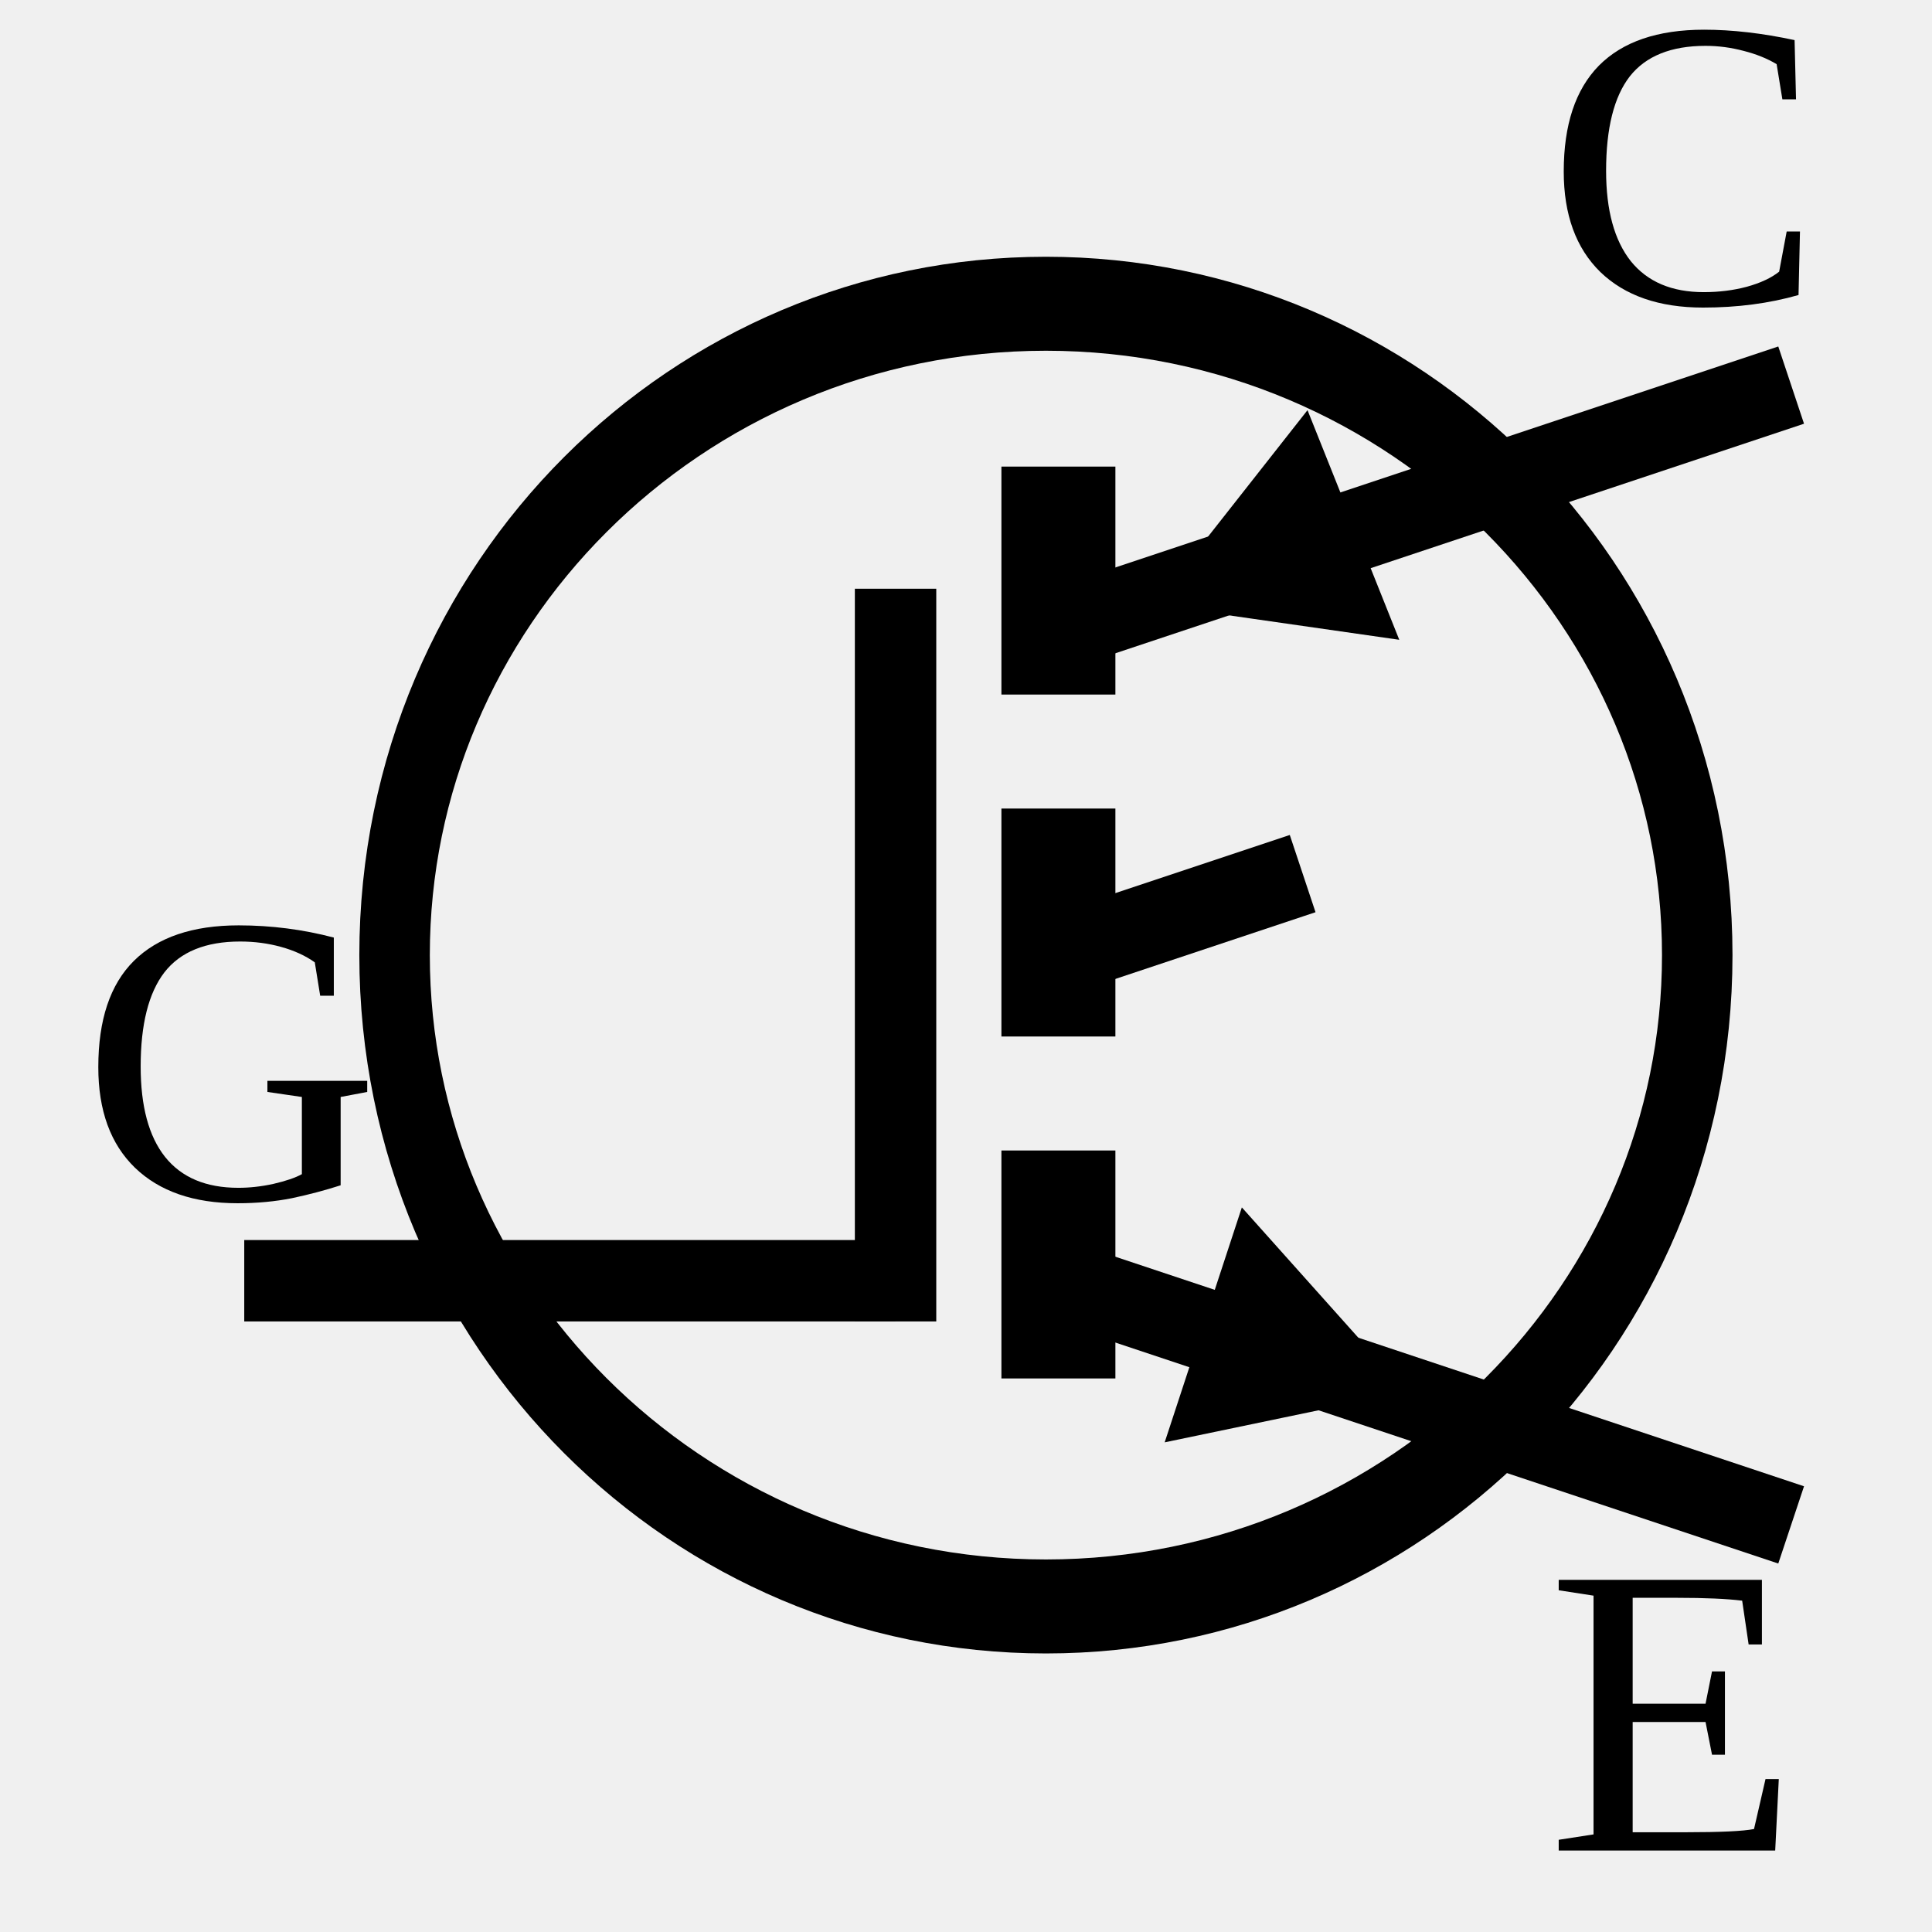
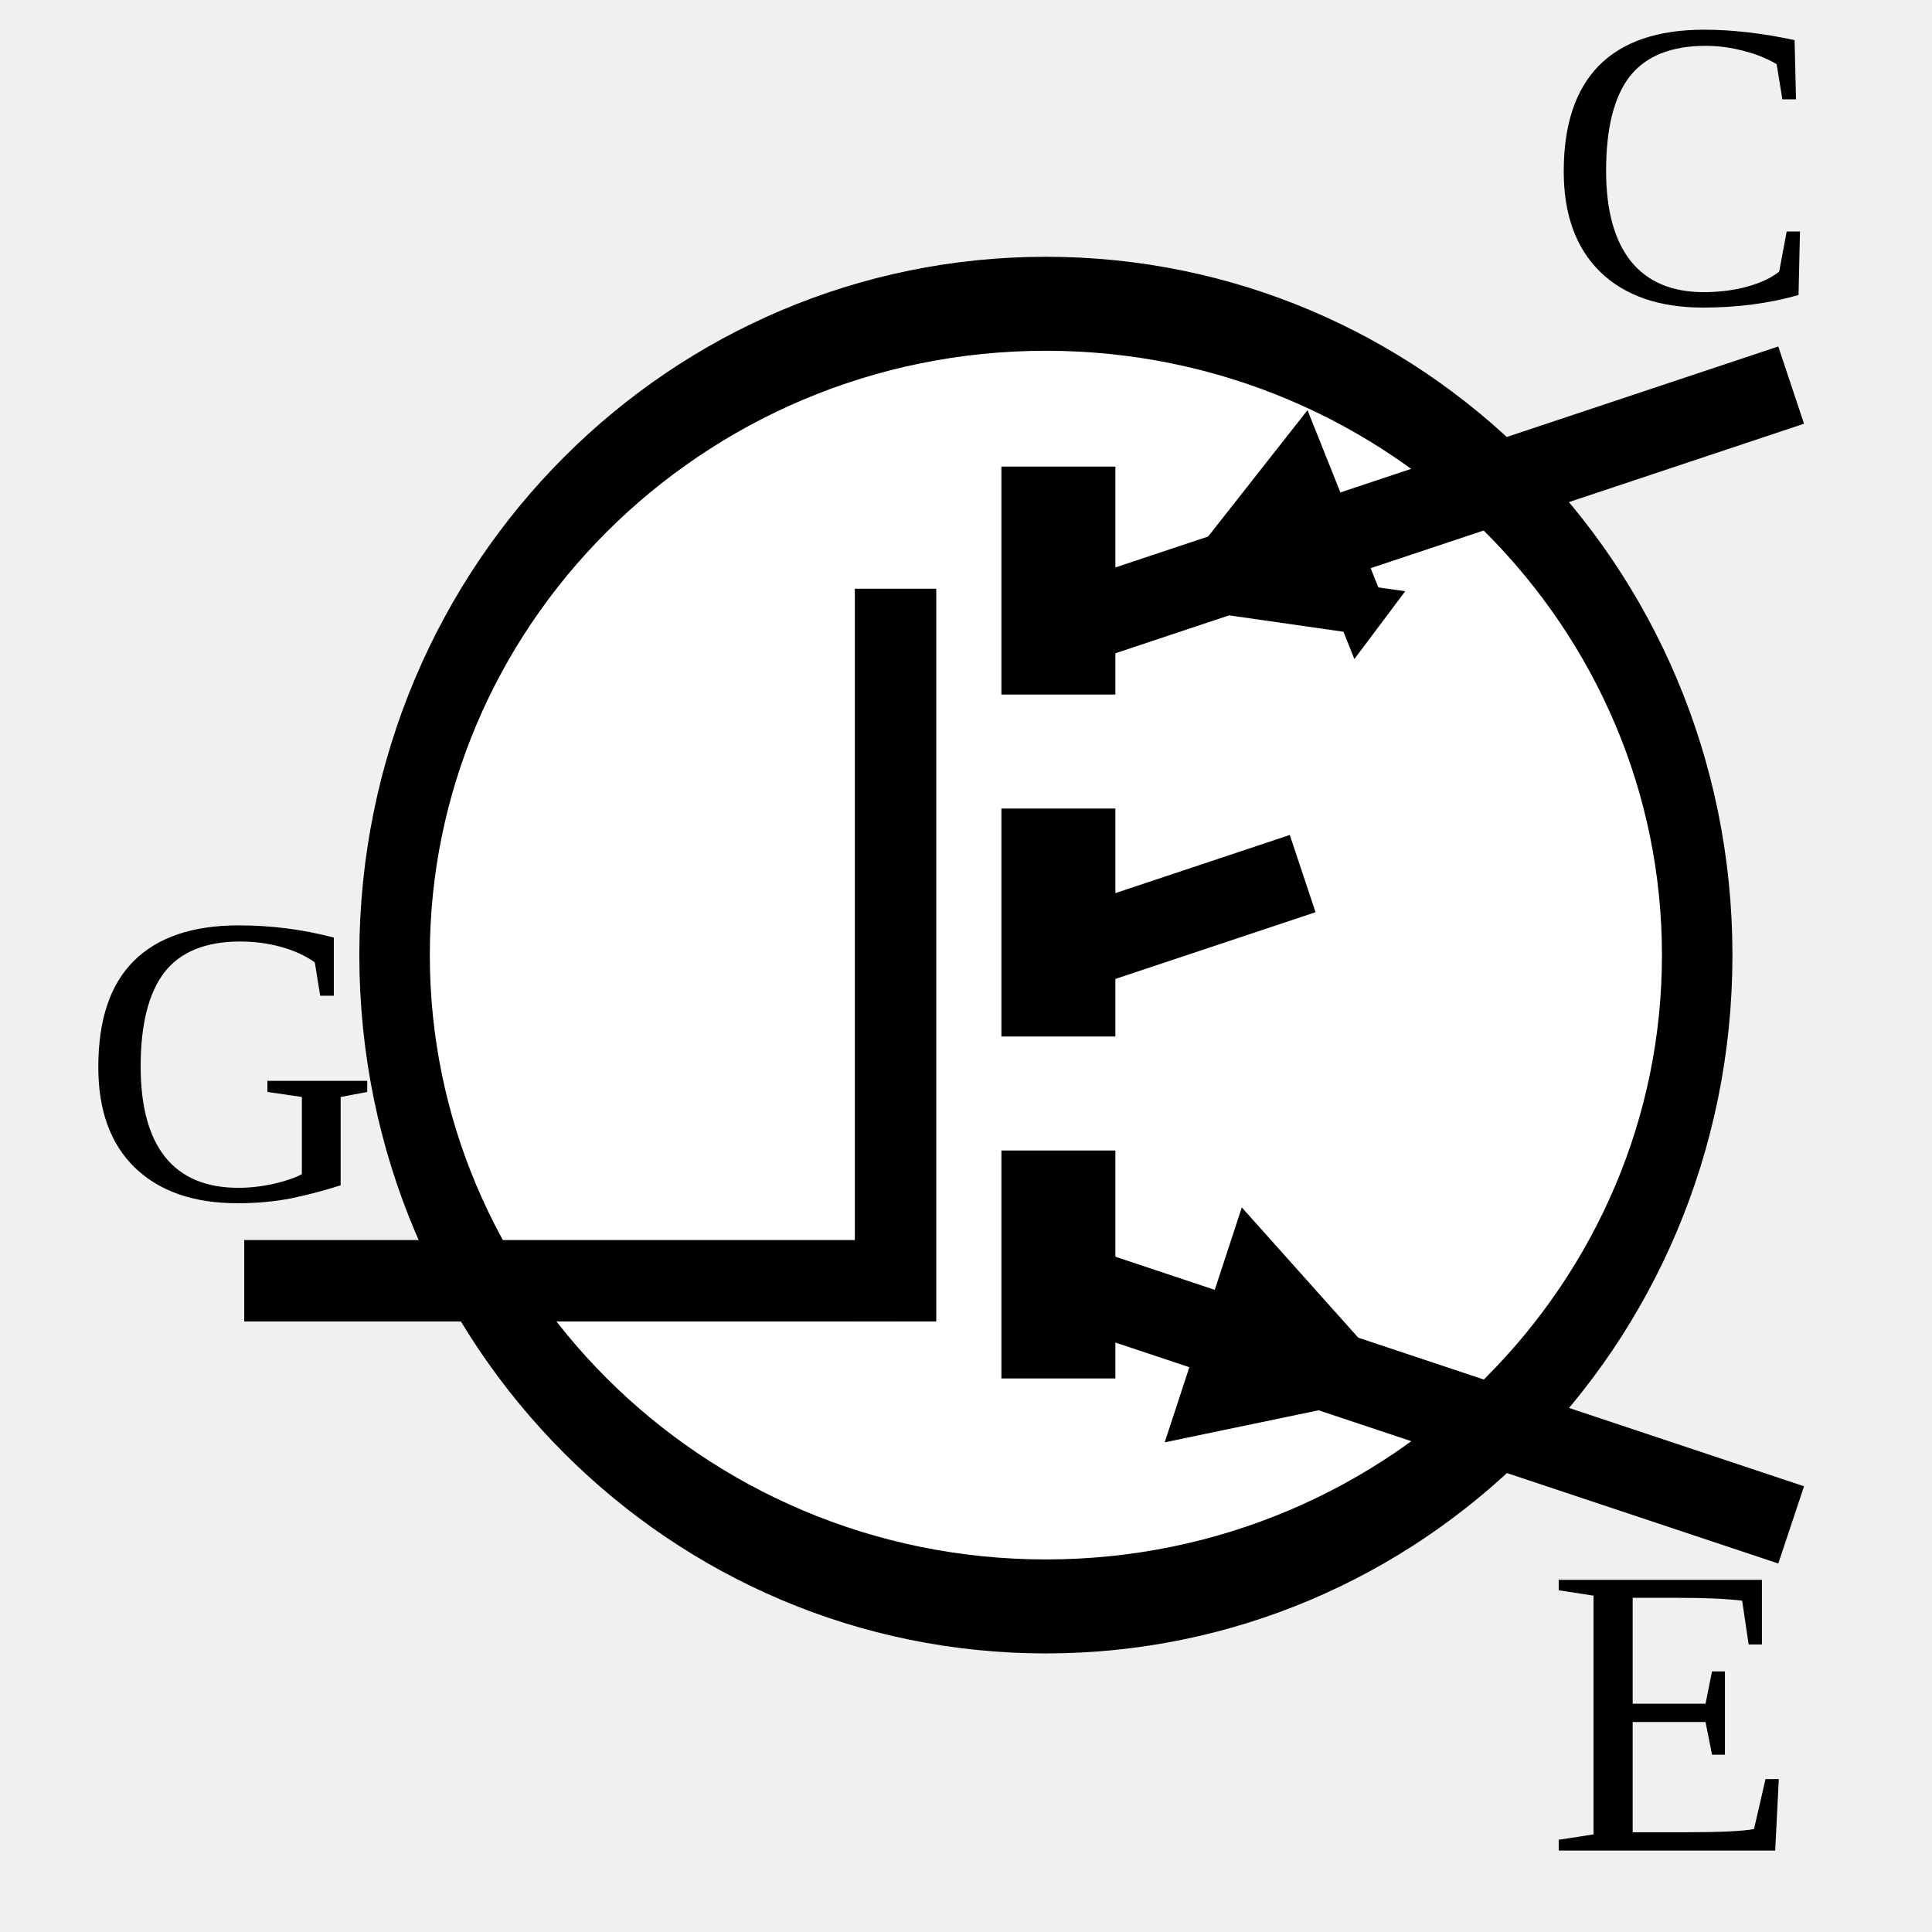
- <svg xmlns="http://www.w3.org/2000/svg" width="84.083" height="84.083" id="svg5448" version="1.0">
+ <svg xmlns="http://www.w3.org/2000/svg" version="1.0" width="84.083" height="84.083" id="svg5448">
  <defs id="defs5450" />
-   <g id="layer1" transform="translate(-49.41697,-201.3052)" style="opacity:1;display:inline">
-     <text id="text10601" y="281.845" x="116.74" style="font-size:24px;font-style:normal;font-weight:normal;line-height:125%;fill:black;fill-opacity:1;stroke:none;stroke-width:1px;stroke-linecap:butt;stroke-linejoin:miter;stroke-opacity:1;font-family:Bitstream Vera Sans" xml:space="preserve">
-       <tspan style="font-size:18px;font-style:normal;font-variant:normal;font-weight:normal;font-stretch:normal;text-align:start;line-height:125%;writing-mode:lr-tb;text-anchor:start;font-family:Times New Roman" y="281.845" x="116.74" id="tspan10603">E</tspan>
-     </text>
-     <text xml:space="preserve" style="font-size:24px;font-style:normal;font-weight:normal;line-height:125%;fill:black;fill-opacity:1;stroke:none;stroke-width:1px;stroke-linecap:butt;stroke-linejoin:miter;stroke-opacity:1;font-family:Bitstream Vera Sans" x="116.74" y="214.522" id="text10605">
-       <tspan id="tspan10607" x="116.74" y="214.522" style="font-size:18px;font-style:normal;font-variant:normal;font-weight:normal;font-stretch:normal;text-align:start;line-height:125%;writing-mode:lr-tb;text-anchor:start;font-family:Times New Roman">C</tspan>
-     </text>
-     <text id="text10609" y="253.502" x="52.96" style="font-size:24px;font-style:normal;font-weight:normal;line-height:125%;fill:black;fill-opacity:1;stroke:none;stroke-width:1px;stroke-linecap:butt;stroke-linejoin:miter;stroke-opacity:1;font-family:Bitstream Vera Sans" xml:space="preserve">
-       <tspan style="font-size:18px;font-style:normal;font-variant:normal;font-weight:normal;font-stretch:normal;text-align:start;line-height:125%;writing-mode:lr-tb;text-anchor:start;font-family:Times New Roman" y="253.502" x="52.96" id="tspan10611">G</tspan>
-     </text>
-     <path style="opacity:1;color:black;fill:none;fill-opacity:0.691;fill-rule:nonzero;stroke:black;stroke-width:1.534;stroke-linecap:square;stroke-linejoin:miter;marker:none;marker-start:none;marker-mid:none;marker-end:none;stroke-miterlimit:4;stroke-dasharray:none;stroke-dashoffset:0;stroke-opacity:1;visibility:visible;display:inline;overflow:visible" id="path5124" d="M 435.827 100.866 A 14.173 10.63 0 1 1  407.48,100.866 A 14.173 10.63 0 1 1  435.827 100.866 z" transform="matrix(-2,0,0,-2.666666,938.2433,511.8484)" />
-     <path style="opacity:1;fill:none;fill-opacity:0.75;fill-rule:evenodd;stroke:black;stroke-width:3.543;stroke-linecap:butt;stroke-linejoin:miter;stroke-miterlimit:4;stroke-dasharray:none;stroke-opacity:1;display:inline" d="M 88.393,257.045 L 60.047,257.045" id="path5126" />
-     <path id="path5204" style="opacity:1;fill:none;fill-opacity:0.75;fill-rule:evenodd;stroke:black;stroke-width:3.543;stroke-linecap:square;stroke-linejoin:miter;marker-end:none;stroke-miterlimit:4;stroke-opacity:1;display:inline" d="M 88.393,228.699 L 88.393,257.045" />
-     <path style="opacity:1;fill:none;fill-opacity:0.75;fill-rule:evenodd;stroke:black;stroke-width:4.961;stroke-linecap:butt;stroke-linejoin:miter;stroke-miterlimit:4;stroke-dasharray:9.921,4.961;stroke-dashoffset:0;stroke-opacity:1;display:inline" d="M 95.48,221.612 L 95.48,264.132" id="path5212" />
-     <path style="opacity:1;fill:none;fill-opacity:0.75;fill-rule:evenodd;stroke:black;stroke-width:3.543;stroke-linecap:butt;stroke-linejoin:miter;stroke-miterlimit:4;stroke-dasharray:none;stroke-opacity:1;display:inline" d="M 127.37,218.065 L 95.48,228.695" id="path7429" />
-     <g style="opacity:1;stroke:black;stroke-width:1.063;stroke-miterlimit:4;stroke-dasharray:none;display:inline" id="g7431" transform="matrix(-1.572061,-1.236374,-1.236374,1.572061,1275.165,604.9762)">
-       <path style="fill-rule:evenodd;stroke:black;stroke-width:1.063;marker-start:none;stroke-miterlimit:4;stroke-dasharray:none" d="M 575.032,212.342 L 578.097,210.57 L 578.097,214.113 L 575.032,212.342 z " id="path7433" />
-     </g>
-     <path style="opacity:1;fill:none;fill-opacity:0.75;fill-rule:evenodd;stroke:black;stroke-width:3.543;stroke-linecap:butt;stroke-linejoin:miter;stroke-miterlimit:4;stroke-dasharray:none;stroke-opacity:1;display:inline" d="M 127.37,267.671 L 95.48,257.041" id="path4888" />
-     <path style="opacity:1;fill:none;fill-opacity:0.75;fill-rule:evenodd;stroke:black;stroke-width:3.543;stroke-linecap:butt;stroke-linejoin:miter;stroke-miterlimit:4;stroke-dasharray:none;stroke-opacity:1;display:inline" d="M 95.48,242.868 L 106.11,239.325" id="path4890" />
-     <g style="opacity:1;stroke:black;stroke-width:1.063;stroke-miterlimit:4;stroke-dasharray:none;display:inline" id="g7438" transform="matrix(1.572061,-1.236374,1.236374,1.572061,-1068.587,636.0445)">
-       <path style="fill-rule:evenodd;stroke:black;stroke-width:1.063;marker-start:none;stroke-miterlimit:4;stroke-dasharray:none" d="M 575.347,214.98 L 578.295,213.019 L 578.518,216.555 L 575.347,214.98 z " id="path7440" />
+   <g transform="translate(-49.41697,-201.3052)" id="layer1" style="display:inline">
+     <g id="g3833">
+       <text x="116.74" y="281.845" id="text10601" xml:space="preserve" style="font-size:24px;font-style:normal;font-weight:normal;line-height:125%;fill:#000000;fill-opacity:1;stroke:none;font-family:Bitstream Vera Sans">
+         <tspan x="116.74" y="281.845" id="tspan10603" style="font-size:18px;font-style:normal;font-variant:normal;font-weight:normal;font-stretch:normal;text-align:start;line-height:125%;writing-mode:lr-tb;text-anchor:start;font-family:Times New Roman">E</tspan>
+       </text>
+       <text x="116.74" y="214.522" id="text10605" xml:space="preserve" style="font-size:24px;font-style:normal;font-weight:normal;line-height:125%;fill:#000000;fill-opacity:1;stroke:none;font-family:Bitstream Vera Sans">
+         <tspan x="116.74" y="214.522" id="tspan10607" style="font-size:18px;font-style:normal;font-variant:normal;font-weight:normal;font-stretch:normal;text-align:start;line-height:125%;writing-mode:lr-tb;text-anchor:start;font-family:Times New Roman">C</tspan>
+       </text>
+       <text x="52.96" y="253.502" id="text10609" xml:space="preserve" style="font-size:24px;font-style:normal;font-weight:normal;line-height:125%;fill:#000000;fill-opacity:1;stroke:none;font-family:Bitstream Vera Sans">
+         <tspan x="52.96" y="253.502" id="tspan10611" style="font-size:18px;font-style:normal;font-variant:normal;font-weight:normal;font-stretch:normal;text-align:start;line-height:125%;writing-mode:lr-tb;text-anchor:start;font-family:Times New Roman">G</tspan>
+       </text>
+       <path d="m 435.827,100.866 a 14.173,10.63 0 1 1 -28.346,0 14.173,10.63 0 1 1 28.346,0 z" transform="matrix(-2,0,0,-2.666666,938.2433,511.8484)" id="path5124" style="color:#000000;fill:#ffffff;fill-opacity:1;fill-rule:nonzero;stroke:#000000;stroke-width:1.534;stroke-linecap:square;stroke-linejoin:miter;stroke-miterlimit:4;stroke-opacity:1;stroke-dasharray:none;stroke-dashoffset:0;marker:none;visibility:visible;display:inline;overflow:visible" />
+       <path d="m 88.393,257.045 -28.346,0" id="path5126" style="fill:none;stroke:#000000;stroke-width:3.543;stroke-linecap:butt;stroke-linejoin:miter;stroke-miterlimit:4;stroke-opacity:1;stroke-dasharray:none;display:inline" />
+       <path d="m 88.393,228.699 0,28.346" id="path5204" style="fill:none;stroke:#000000;stroke-width:3.543;stroke-linecap:square;stroke-linejoin:miter;stroke-miterlimit:4;stroke-opacity:1;marker-end:none;display:inline" />
+       <path d="m 95.48,221.612 0,42.52" id="path5212" style="fill:none;stroke:#000000;stroke-width:4.961;stroke-linecap:butt;stroke-linejoin:miter;stroke-miterlimit:4;stroke-opacity:1;stroke-dasharray:9.921, 4.961;stroke-dashoffset:0;display:inline" />
+       <path d="M 127.37,218.065 95.48,228.695" id="path7429" style="fill:none;stroke:#000000;stroke-width:3.543;stroke-linecap:butt;stroke-linejoin:miter;stroke-miterlimit:4;stroke-opacity:1;stroke-dasharray:none;display:inline" />
+       <g transform="matrix(-1.572061,-1.236374,-1.236374,1.572061,1275.165,604.9762)" id="g7431" style="stroke:#000000;stroke-width:1.063;stroke-miterlimit:4;stroke-dasharray:none;display:inline">
+         <path d="m 575.032,212.342 3.065,-1.772 0,3.543 -3.065,-1.772 z" id="path7433" style="fill-rule:evenodd;stroke:#000000;stroke-width:1.063;stroke-miterlimit:4;stroke-dasharray:none;marker-start:none" />
+       </g>
+       <path d="M 127.37,267.671 95.48,257.041" id="path4888" style="fill:none;stroke:#000000;stroke-width:3.543;stroke-linecap:butt;stroke-linejoin:miter;stroke-miterlimit:4;stroke-opacity:1;stroke-dasharray:none;display:inline" />
+       <path d="m 95.48,242.868 10.63,-3.543" id="path4890" style="fill:none;stroke:#000000;stroke-width:3.543;stroke-linecap:butt;stroke-linejoin:miter;stroke-miterlimit:4;stroke-opacity:1;stroke-dasharray:none;display:inline" />
+       <g transform="matrix(1.572061,-1.236374,1.236374,1.572061,-1068.587,636.0445)" id="g7438" style="stroke:#000000;stroke-width:1.063;stroke-miterlimit:4;stroke-dasharray:none;display:inline">
+         <path d="m 575.347,214.98 2.947,-1.961 0.223,3.536 -3.17,-1.575 z" id="path7440" style="fill-rule:evenodd;stroke:#000000;stroke-width:1.063;stroke-miterlimit:4;stroke-dasharray:none;marker-start:none" />
+       </g>
    </g>
  </g>
</svg>
